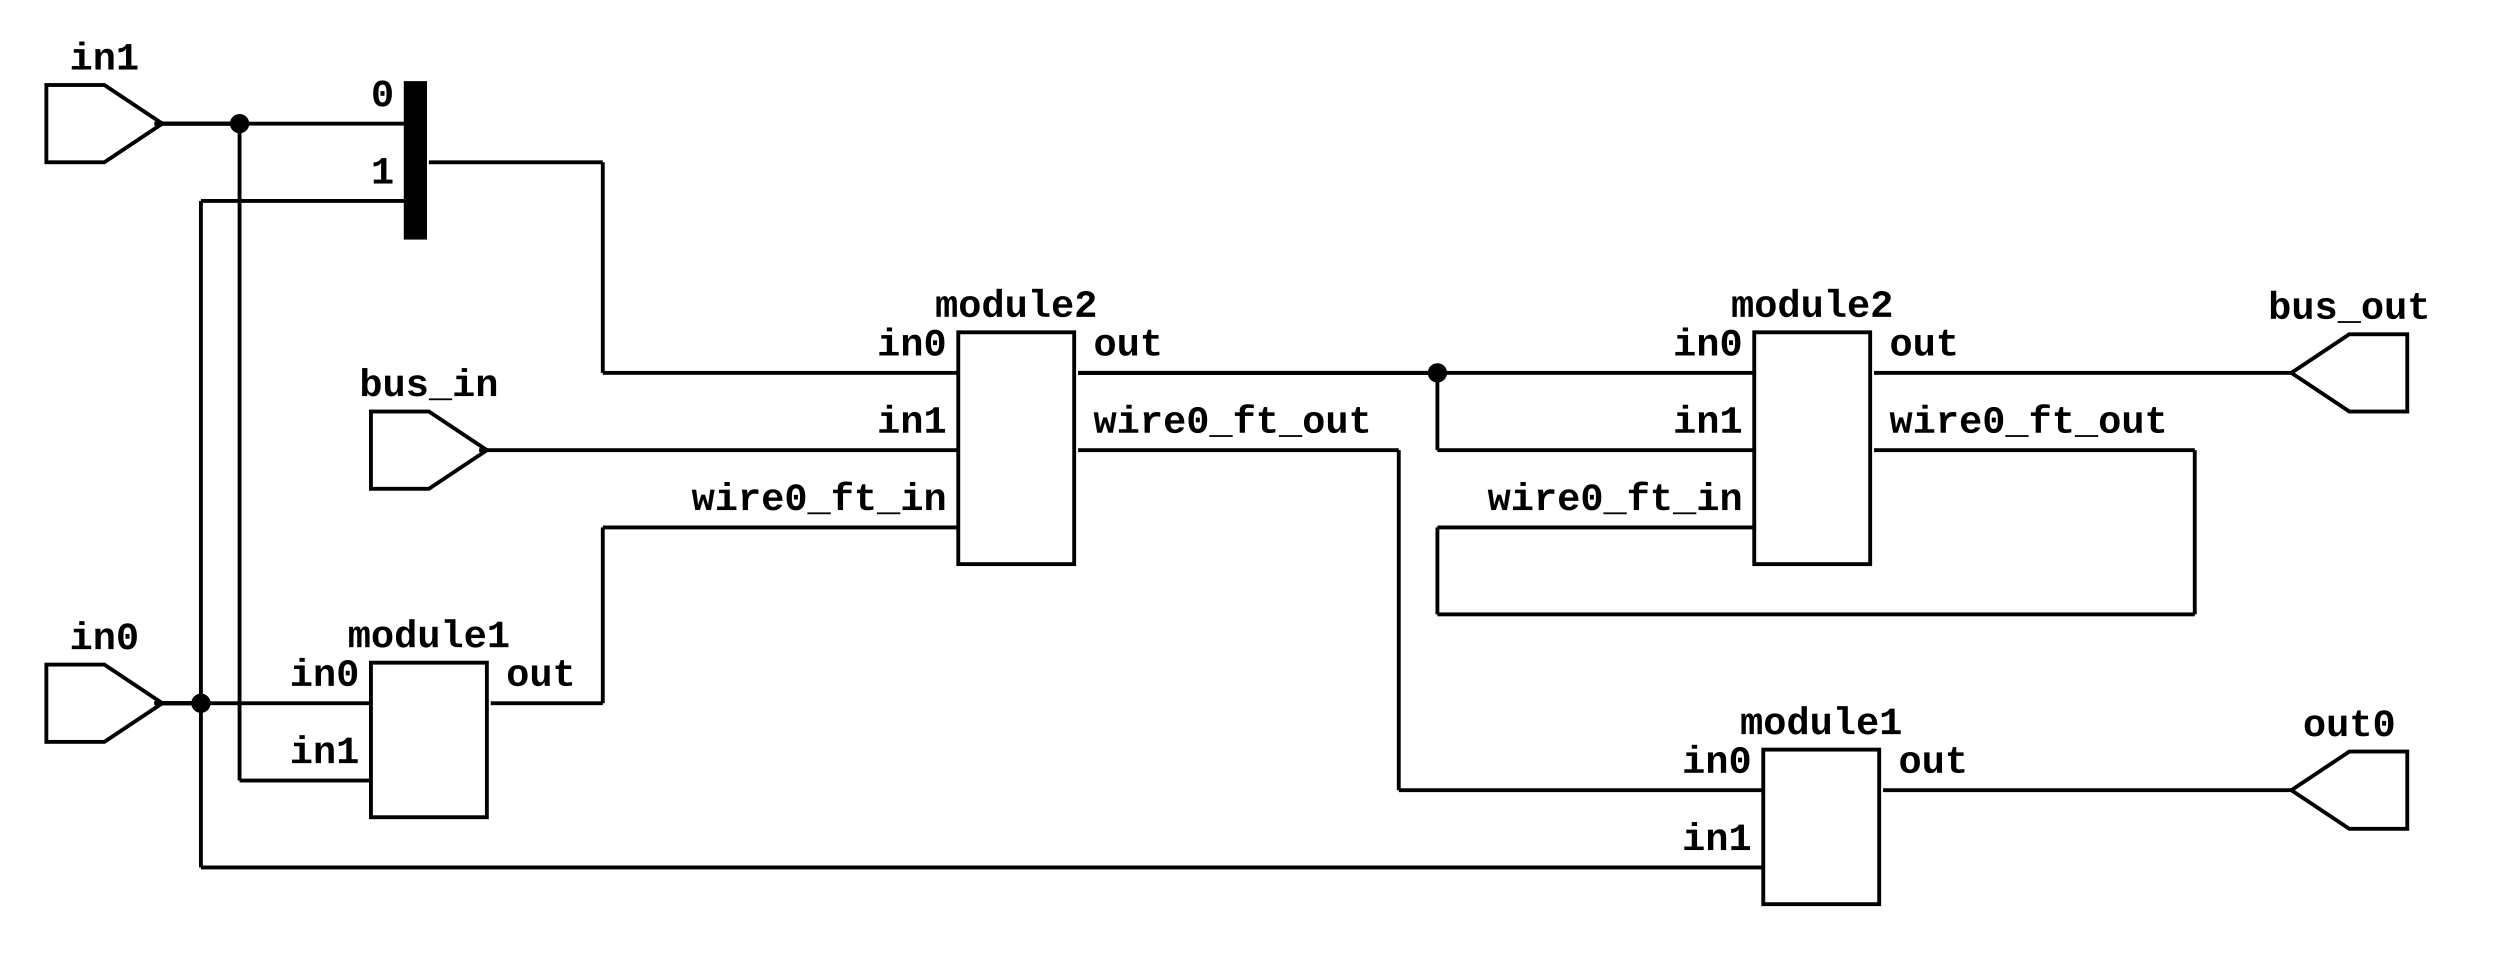
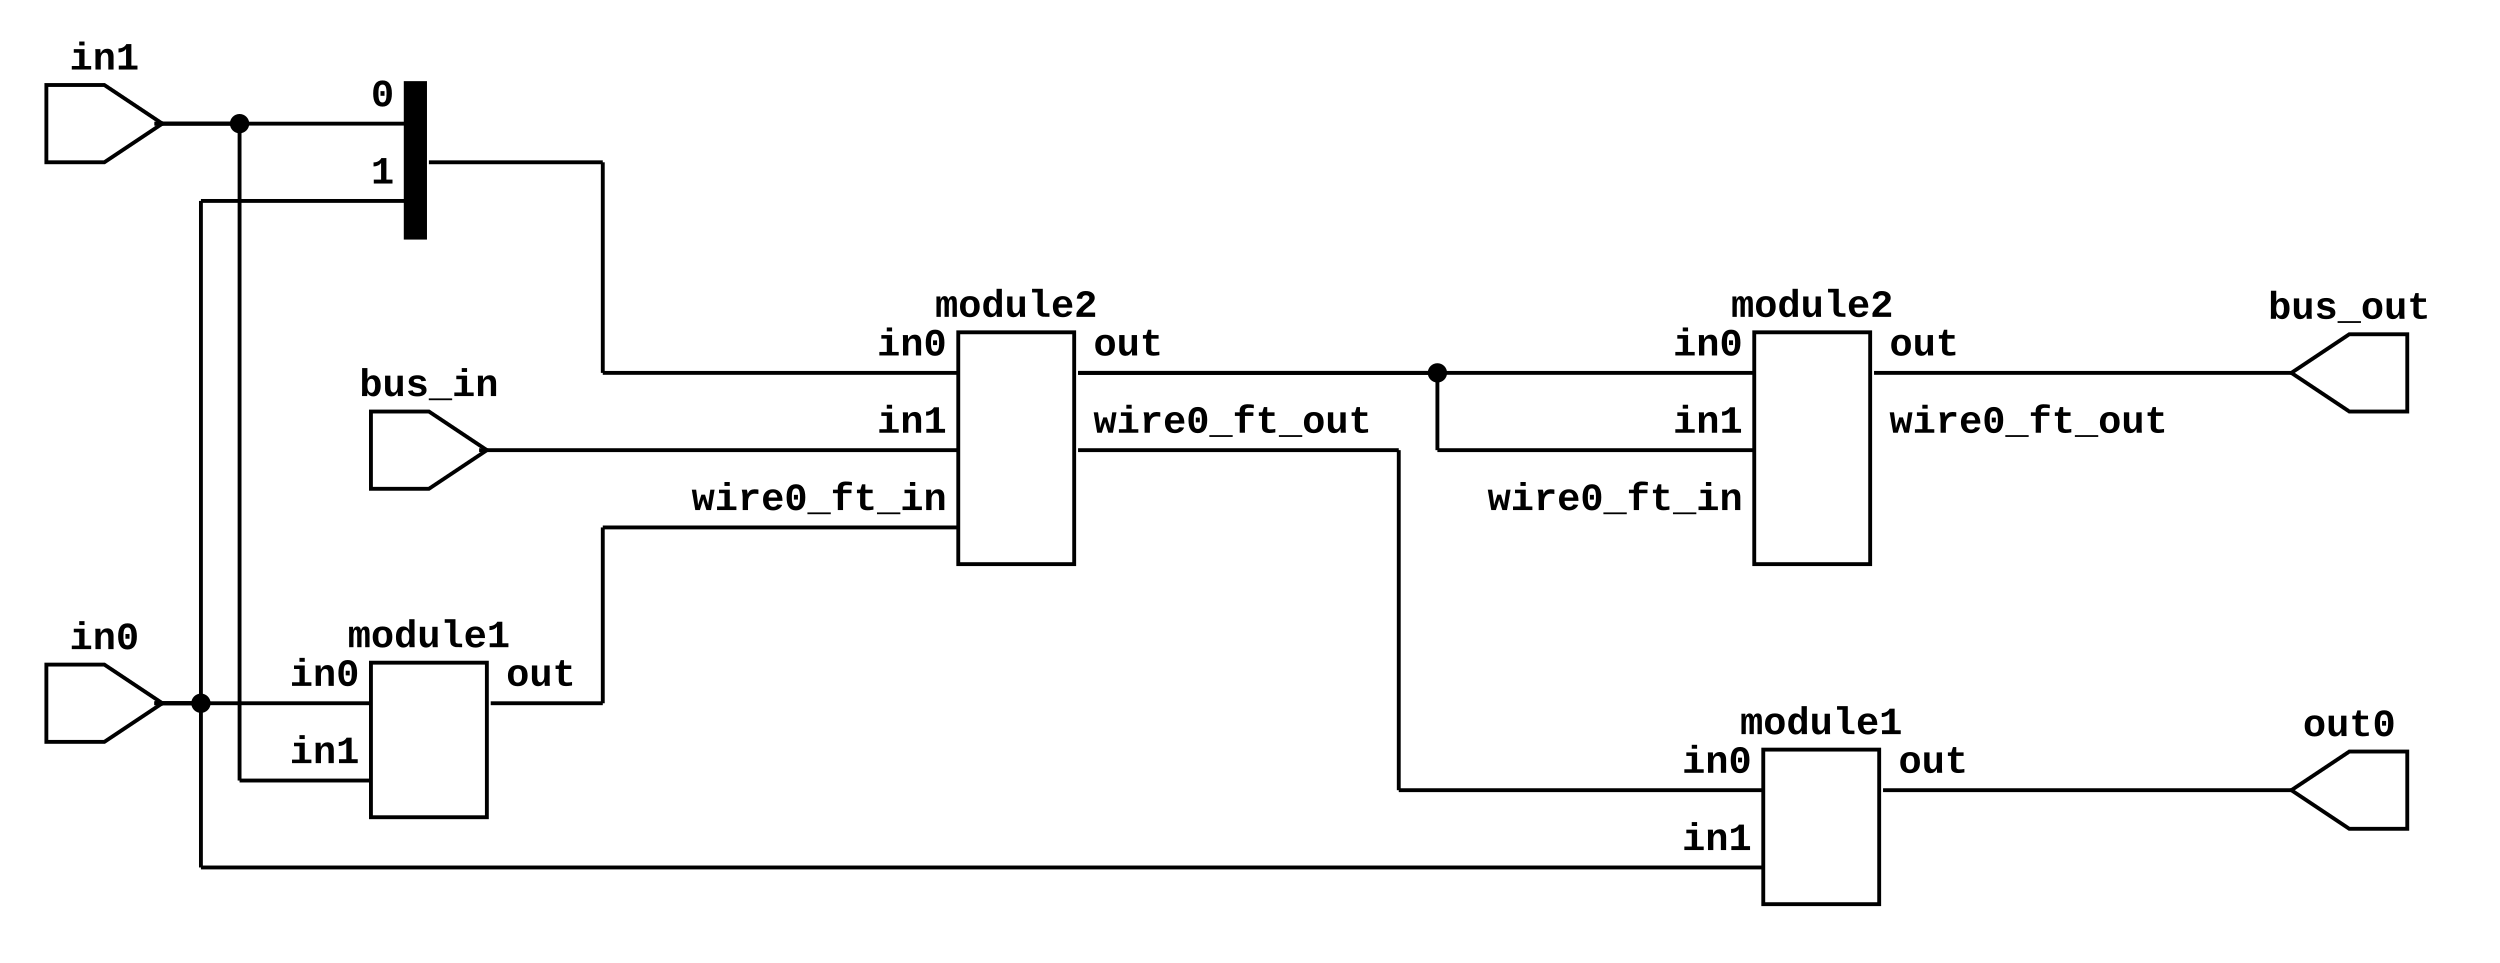
<svg xmlns="http://www.w3.org/2000/svg" xmlns:ns1="https://github.com/nturley/netlistsvg" width="647" height="249">
  <style>svg {
    stroke:#000;
    fill:none;
  }
  text {
    fill:#000;
    stroke:none;
    font-size:10px;
    font-weight: bold;
    font-family: "Courier New", monospace;
  }
  .nodelabel {
    text-anchor: middle;
  }
  .inputPortLabel {
    text-anchor: end;
  }
  .splitjoinBody {
    fill:#000;
  }</style>
  <g ns1:type="generic" transform="translate(96,171.5)" ns1:width="30" ns1:height="40" id="cell_inst_1_0">
    <text x="15" y="-4" class="nodelabel cell_inst_1_0" ns1:attribute="ref">module1</text>
    <rect width="30" height="40" ns1:generic="body" class="cell_inst_1_0" />
    <g transform="translate(0,10)" ns1:x="0" ns1:y="10" ns1:pid="in0" id="port_inst_1_0~in0">
      <text x="-3" y="-4" class="inputPortLabel cell_inst_1_0">in0</text>
    </g>
    <g transform="translate(0,30)" ns1:x="0" ns1:y="10" ns1:pid="in0" id="port_inst_1_0~in1">
      <text x="-3" y="-4" class="inputPortLabel cell_inst_1_0">in1</text>
    </g>
    <g transform="translate(30,10)" ns1:x="30" ns1:y="10" ns1:pid="out0" id="port_inst_1_0~out">
      <text x="5" y="-4" style="fill:#000; stroke:none" class="cell_inst_1_0">out</text>
    </g>
  </g>
  <g ns1:type="generic" transform="translate(456.3333,194)" ns1:width="30" ns1:height="40" id="cell_inst_1_1">
    <text x="15" y="-4" class="nodelabel cell_inst_1_1" ns1:attribute="ref">module1</text>
    <rect width="30" height="40" ns1:generic="body" class="cell_inst_1_1" />
    <g transform="translate(0,10)" ns1:x="0" ns1:y="10" ns1:pid="in0" id="port_inst_1_1~in0">
      <text x="-3" y="-4" class="inputPortLabel cell_inst_1_1">in0</text>
    </g>
    <g transform="translate(0,30)" ns1:x="0" ns1:y="10" ns1:pid="in0" id="port_inst_1_1~in1">
      <text x="-3" y="-4" class="inputPortLabel cell_inst_1_1">in1</text>
    </g>
    <g transform="translate(30,10)" ns1:x="30" ns1:y="10" ns1:pid="out0" id="port_inst_1_1~out">
      <text x="5" y="-4" style="fill:#000; stroke:none" class="cell_inst_1_1">out</text>
    </g>
  </g>
  <g ns1:type="generic" transform="translate(248,86)" ns1:width="30" ns1:height="40" id="cell_inst_2_0">
    <text x="15" y="-4" class="nodelabel cell_inst_2_0" ns1:attribute="ref">module2</text>
    <rect width="30" height="60" ns1:generic="body" class="cell_inst_2_0" />
    <g transform="translate(0,10)" ns1:x="0" ns1:y="10" ns1:pid="in0" id="port_inst_2_0~in0">
      <text x="-3" y="-4" class="inputPortLabel cell_inst_2_0">in0</text>
    </g>
    <g transform="translate(0,30)" ns1:x="0" ns1:y="10" ns1:pid="in0" id="port_inst_2_0~in1">
      <text x="-3" y="-4" class="inputPortLabel cell_inst_2_0">in1</text>
    </g>
    <g transform="translate(0,50)" ns1:x="0" ns1:y="10" ns1:pid="in0" id="port_inst_2_0~wire0_ft_in">
      <text x="-3" y="-4" class="inputPortLabel cell_inst_2_0">wire0_ft_in</text>
    </g>
    <g transform="translate(30,10)" ns1:x="30" ns1:y="10" ns1:pid="out0" id="port_inst_2_0~out">
      <text x="5" y="-4" style="fill:#000; stroke:none" class="cell_inst_2_0">out</text>
    </g>
    <g transform="translate(30,30)" ns1:x="30" ns1:y="10" ns1:pid="out0" id="port_inst_2_0~wire0_ft_out">
      <text x="5" y="-4" style="fill:#000; stroke:none" class="cell_inst_2_0">wire0_ft_out</text>
    </g>
  </g>
  <g ns1:type="generic" transform="translate(454,86)" ns1:width="30" ns1:height="40" id="cell_inst_2_1">
    <text x="15" y="-4" class="nodelabel cell_inst_2_1" ns1:attribute="ref">module2</text>
    <rect width="30" height="60" ns1:generic="body" class="cell_inst_2_1" />
    <g transform="translate(0,10)" ns1:x="0" ns1:y="10" ns1:pid="in0" id="port_inst_2_1~in0">
      <text x="-3" y="-4" class="inputPortLabel cell_inst_2_1">in0</text>
    </g>
    <g transform="translate(0,30)" ns1:x="0" ns1:y="10" ns1:pid="in0" id="port_inst_2_1~in1">
      <text x="-3" y="-4" class="inputPortLabel cell_inst_2_1">in1</text>
    </g>
    <g transform="translate(0,50)" ns1:x="0" ns1:y="10" ns1:pid="in0" id="port_inst_2_1~wire0_ft_in">
      <text x="-3" y="-4" class="inputPortLabel cell_inst_2_1">wire0_ft_in</text>
    </g>
    <g transform="translate(30,10)" ns1:x="30" ns1:y="10" ns1:pid="out0" id="port_inst_2_1~out">
      <text x="5" y="-4" style="fill:#000; stroke:none" class="cell_inst_2_1">out</text>
    </g>
    <g transform="translate(30,30)" ns1:x="30" ns1:y="10" ns1:pid="out0" id="port_inst_2_1~wire0_ft_out">
      <text x="5" y="-4" style="fill:#000; stroke:none" class="cell_inst_2_1">wire0_ft_out</text>
    </g>
  </g>
  <g ns1:type="inputExt" transform="translate(12,172)" ns1:width="30" ns1:height="20" id="cell_in0">
    <text x="15" y="-4" class="nodelabel cell_in0" ns1:attribute="ref">in0</text>
    <ns1:alias val="$_inputExt_" />
    <path d="M0,0 L0,20 L15,20 L30,10 L15,0 Z" class="cell_in0" />
    <g ns1:x="28" ns1:y="10" ns1:pid="Y" />
  </g>
  <g ns1:type="inputExt" transform="translate(12,22)" ns1:width="30" ns1:height="20" id="cell_in1">
    <text x="15" y="-4" class="nodelabel cell_in1" ns1:attribute="ref">in1</text>
    <ns1:alias val="$_inputExt_" />
    <path d="M0,0 L0,20 L15,20 L30,10 L15,0 Z" class="cell_in1" />
    <g ns1:x="28" ns1:y="10" ns1:pid="Y" />
  </g>
  <g ns1:type="inputExt" transform="translate(96,106.5)" ns1:width="30" ns1:height="20" id="cell_bus_in">
    <text x="15" y="-4" class="nodelabel cell_bus_in" ns1:attribute="ref">bus_in</text>
    <ns1:alias val="$_inputExt_" />
    <path d="M0,0 L0,20 L15,20 L30,10 L15,0 Z" class="cell_bus_in" />
    <g ns1:x="28" ns1:y="10" ns1:pid="Y" />
  </g>
  <g ns1:type="outputExt" transform="translate(593,194.5)" ns1:width="30" ns1:height="20" id="cell_out0">
    <text x="15" y="-4" class="nodelabel cell_out0" ns1:attribute="ref">out0</text>
    <ns1:alias val="$_outputExt_" />
    <path d="M30,0 L30,20 L15,20 L0,10 L15,0 Z" class="cell_out0" />
    <g ns1:x="0" ns1:y="10" ns1:pid="A" />
  </g>
  <g ns1:type="outputExt" transform="translate(593,86.5)" ns1:width="30" ns1:height="20" id="cell_bus_out">
    <text x="15" y="-4" class="nodelabel cell_bus_out" ns1:attribute="ref">bus_out</text>
    <ns1:alias val="$_outputExt_" />
    <path d="M30,0 L30,20 L15,20 L0,10 L15,0 Z" class="cell_bus_out" />
    <g ns1:x="0" ns1:y="10" ns1:pid="A" />
  </g>
  <g ns1:type="join" transform="translate(105,21.5)" ns1:width="4" ns1:height="40" id="cell_$join$,3,2,">
    <rect width="5" height="40" class="splitjoinBody" ns1:generic="body" />
    <ns1:alias val="$_join_" />
    <g ns1:x="5" ns1:y="20" ns1:pid="out" />
    <g transform="translate(0,10)" ns1:x="0" ns1:y="10" ns1:pid="in0">
      <text x="-3" y="-4" class="inputPortLabel">0</text>
    </g>
    <g transform="translate(0,30)" ns1:x="0" ns1:y="10" ns1:pid="in0">
      <text x="-3" y="-4" class="inputPortLabel">1</text>
    </g>
  </g>
  <line x1="40" x2="96" y1="182" y2="182" class="net_2" />
  <line x1="40" x2="52" y1="182" y2="182" class="net_2" />
  <line x1="52" x2="52" y1="182" y2="224.5" class="net_2" />
  <circle cx="52" cy="182" r="2" style="fill:#000" class="net_2" />
  <line x1="52" x2="456.333" y1="224.5" y2="224.5" class="net_2" />
  <line x1="40" x2="52" y1="182" y2="182" class="net_2" />
  <line x1="52" x2="52" y1="182" y2="52" class="net_2" />
  <line x1="52" x2="105" y1="52" y2="52" class="net_2" />
  <line x1="40" x2="62" y1="32" y2="32" class="net_3" />
  <line x1="62" x2="62" y1="32" y2="202" class="net_3" />
  <circle cx="62" cy="32" r="2" style="fill:#000" class="net_3" />
  <line x1="62" x2="96" y1="202" y2="202" class="net_3" />
  <line x1="40" x2="105" y1="32" y2="32" class="net_3" />
  <line x1="279" x2="362" y1="116.5" y2="116.5" class="net_10" />
  <line x1="362" x2="362" y1="116.5" y2="204.5" class="net_10" />
  <line x1="362" x2="456.333" y1="204.5" y2="204.5" class="net_10" />
  <line x1="111" x2="156" y1="42" y2="42" class="net_3,2" />
  <line x1="156" x2="156" y1="42" y2="96.5" class="net_3,2" />
  <line x1="156" x2="248" y1="96.5" y2="96.5" class="net_3,2" />
  <line x1="124" x2="248" y1="116.5" y2="116.5" class="net_4,5" />
  <line x1="127" x2="156" y1="182" y2="182" class="net_9" />
  <line x1="156" x2="156" y1="182" y2="136.5" class="net_9" />
  <line x1="156" x2="248" y1="136.5" y2="136.5" class="net_9" />
  <line x1="279" x2="454" y1="96.5" y2="96.5" class="net_11,12" />
  <line x1="279" x2="372" y1="96.5" y2="96.5" class="net_11,12" />
  <line x1="372" x2="372" y1="96.5" y2="116.5" class="net_11,12" />
  <circle cx="372" cy="96.5" r="2" style="fill:#000" class="net_11,12" />
  <line x1="372" x2="454" y1="116.5" y2="116.5" class="net_11,12" />
-   <line x1="485" x2="568" y1="116.5" y2="116.5" class="net_" />
-   <line x1="568" x2="568" y1="116.5" y2="159" class="net_" />
-   <line x1="568" x2="372" y1="159" y2="159" class="net_" />
-   <line x1="372" x2="372" y1="159" y2="136.5" class="net_" />
-   <line x1="372" x2="454" y1="136.5" y2="136.5" class="net_" />
  <line x1="487.333" x2="593" y1="204.5" y2="204.5" class="net_6" />
  <line x1="485" x2="593" y1="96.5" y2="96.5" class="net_7,8" />
</svg>
